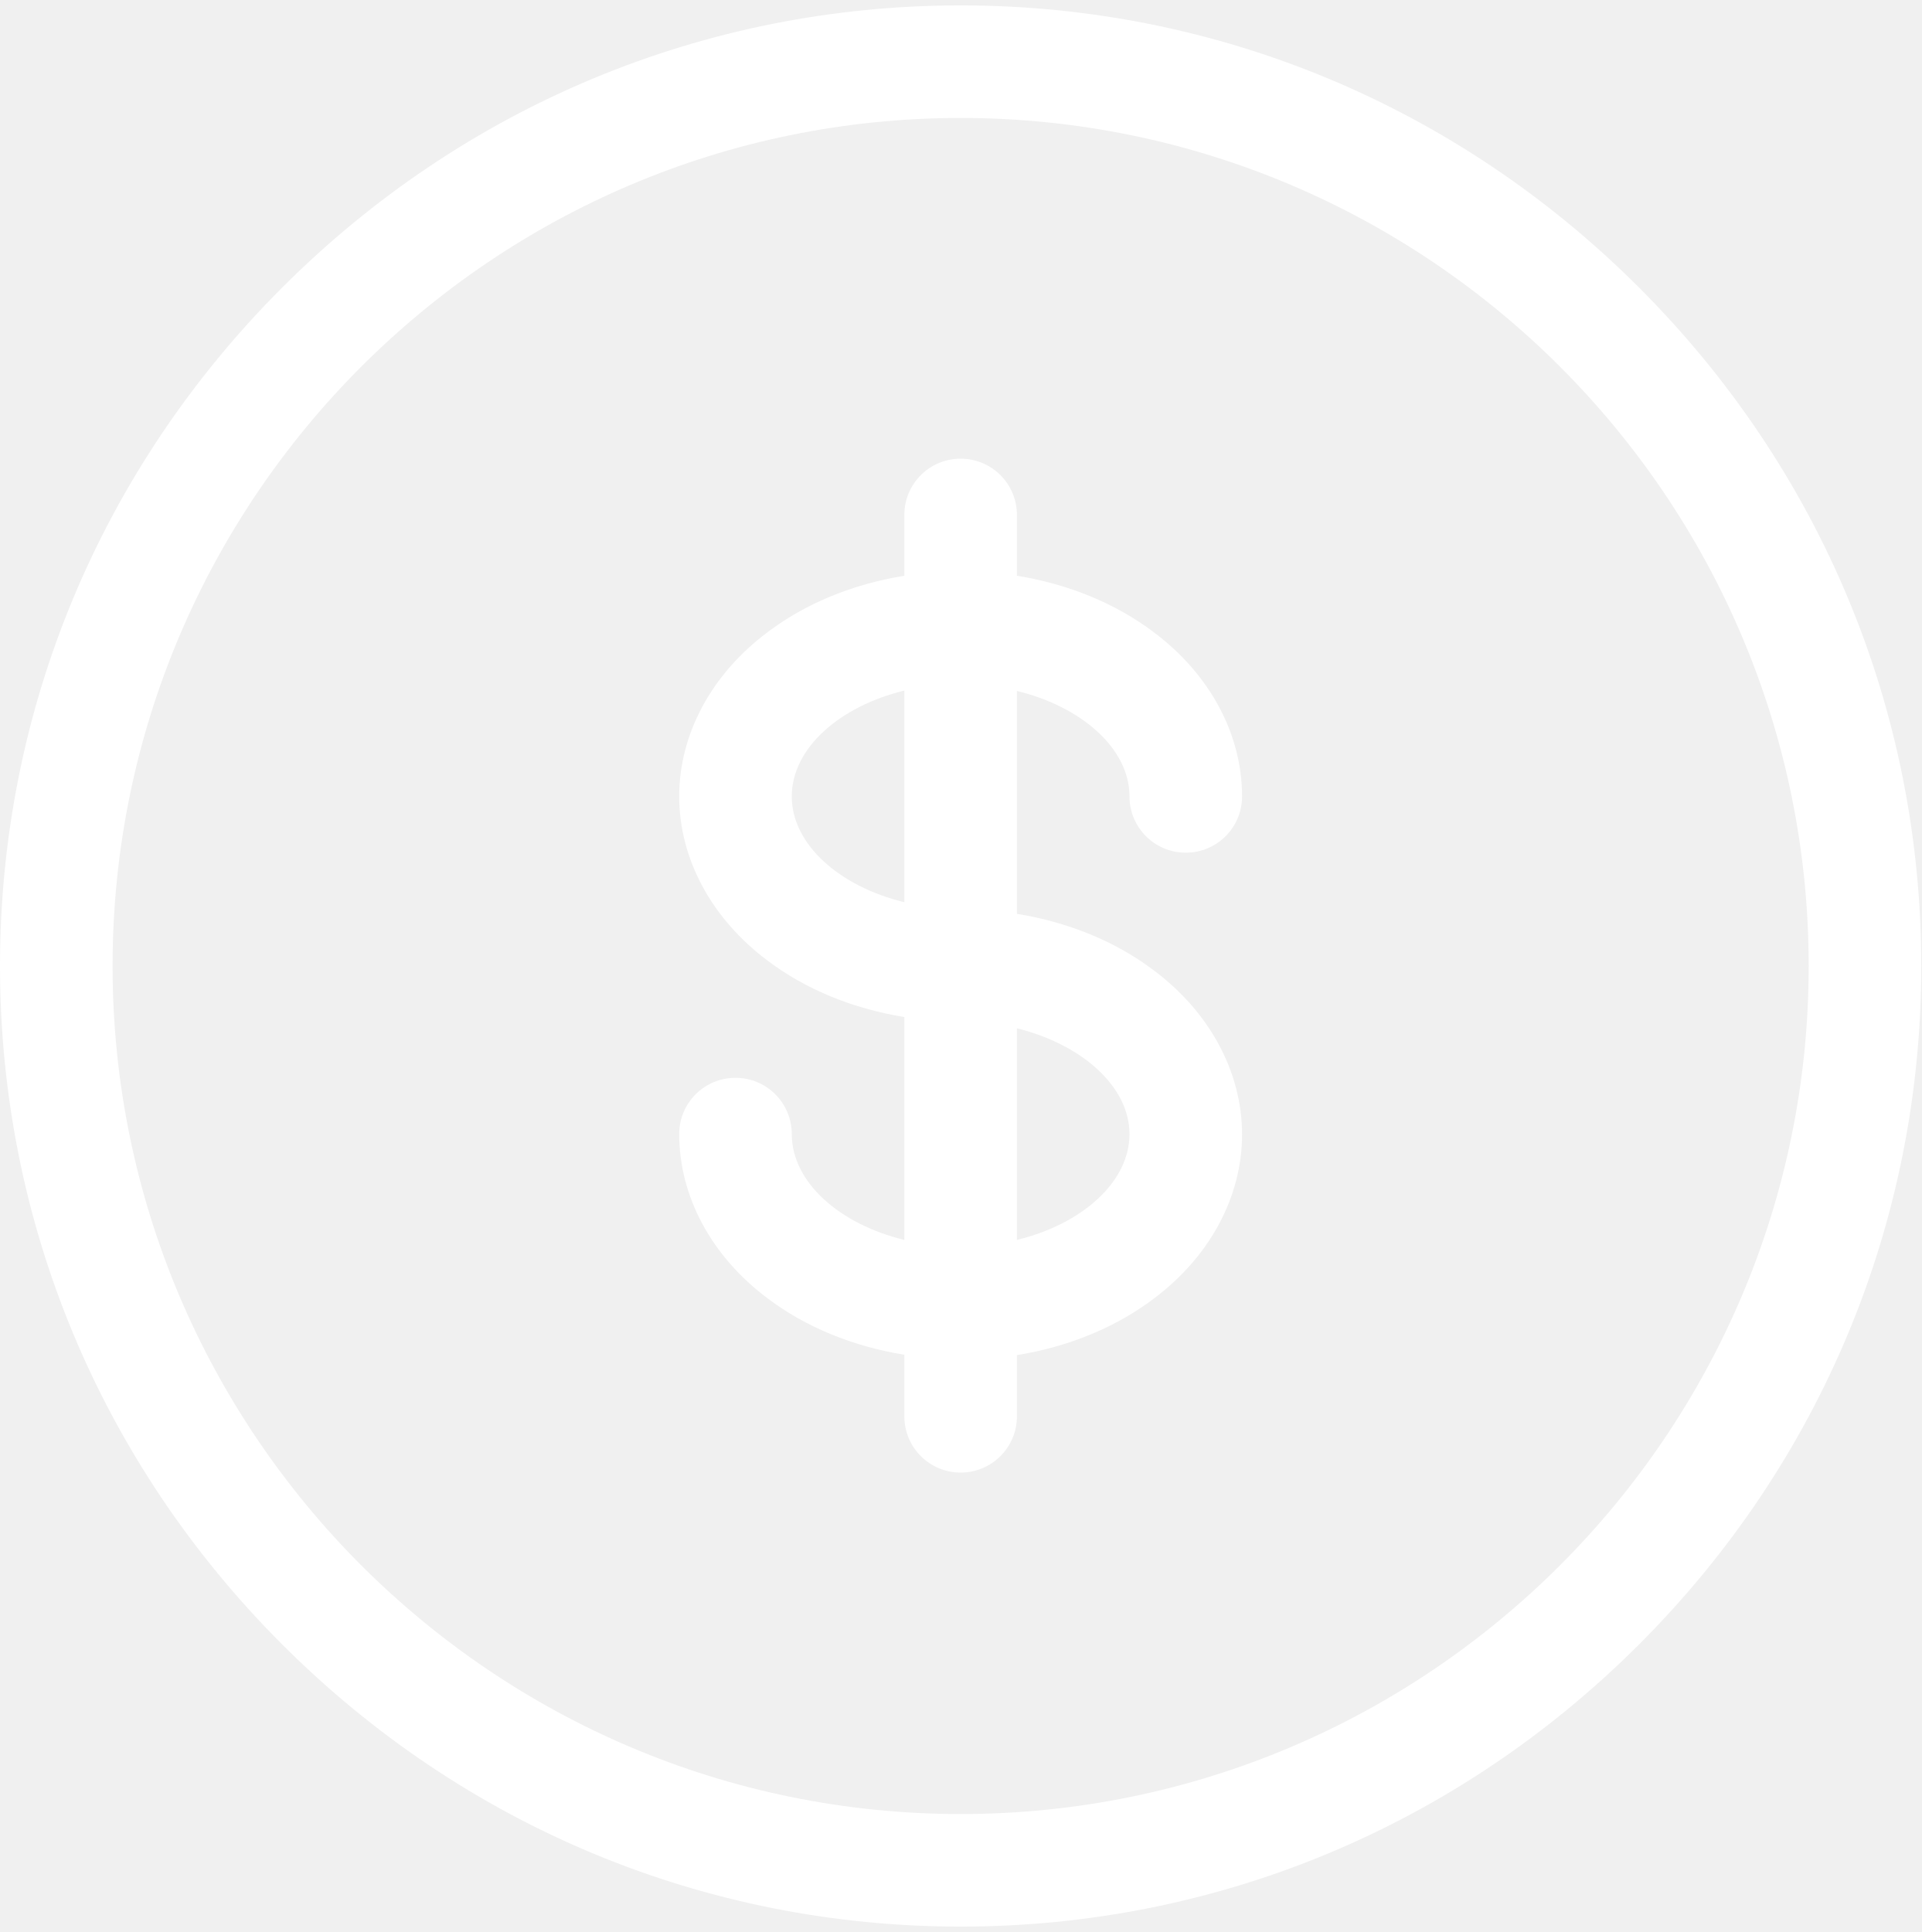
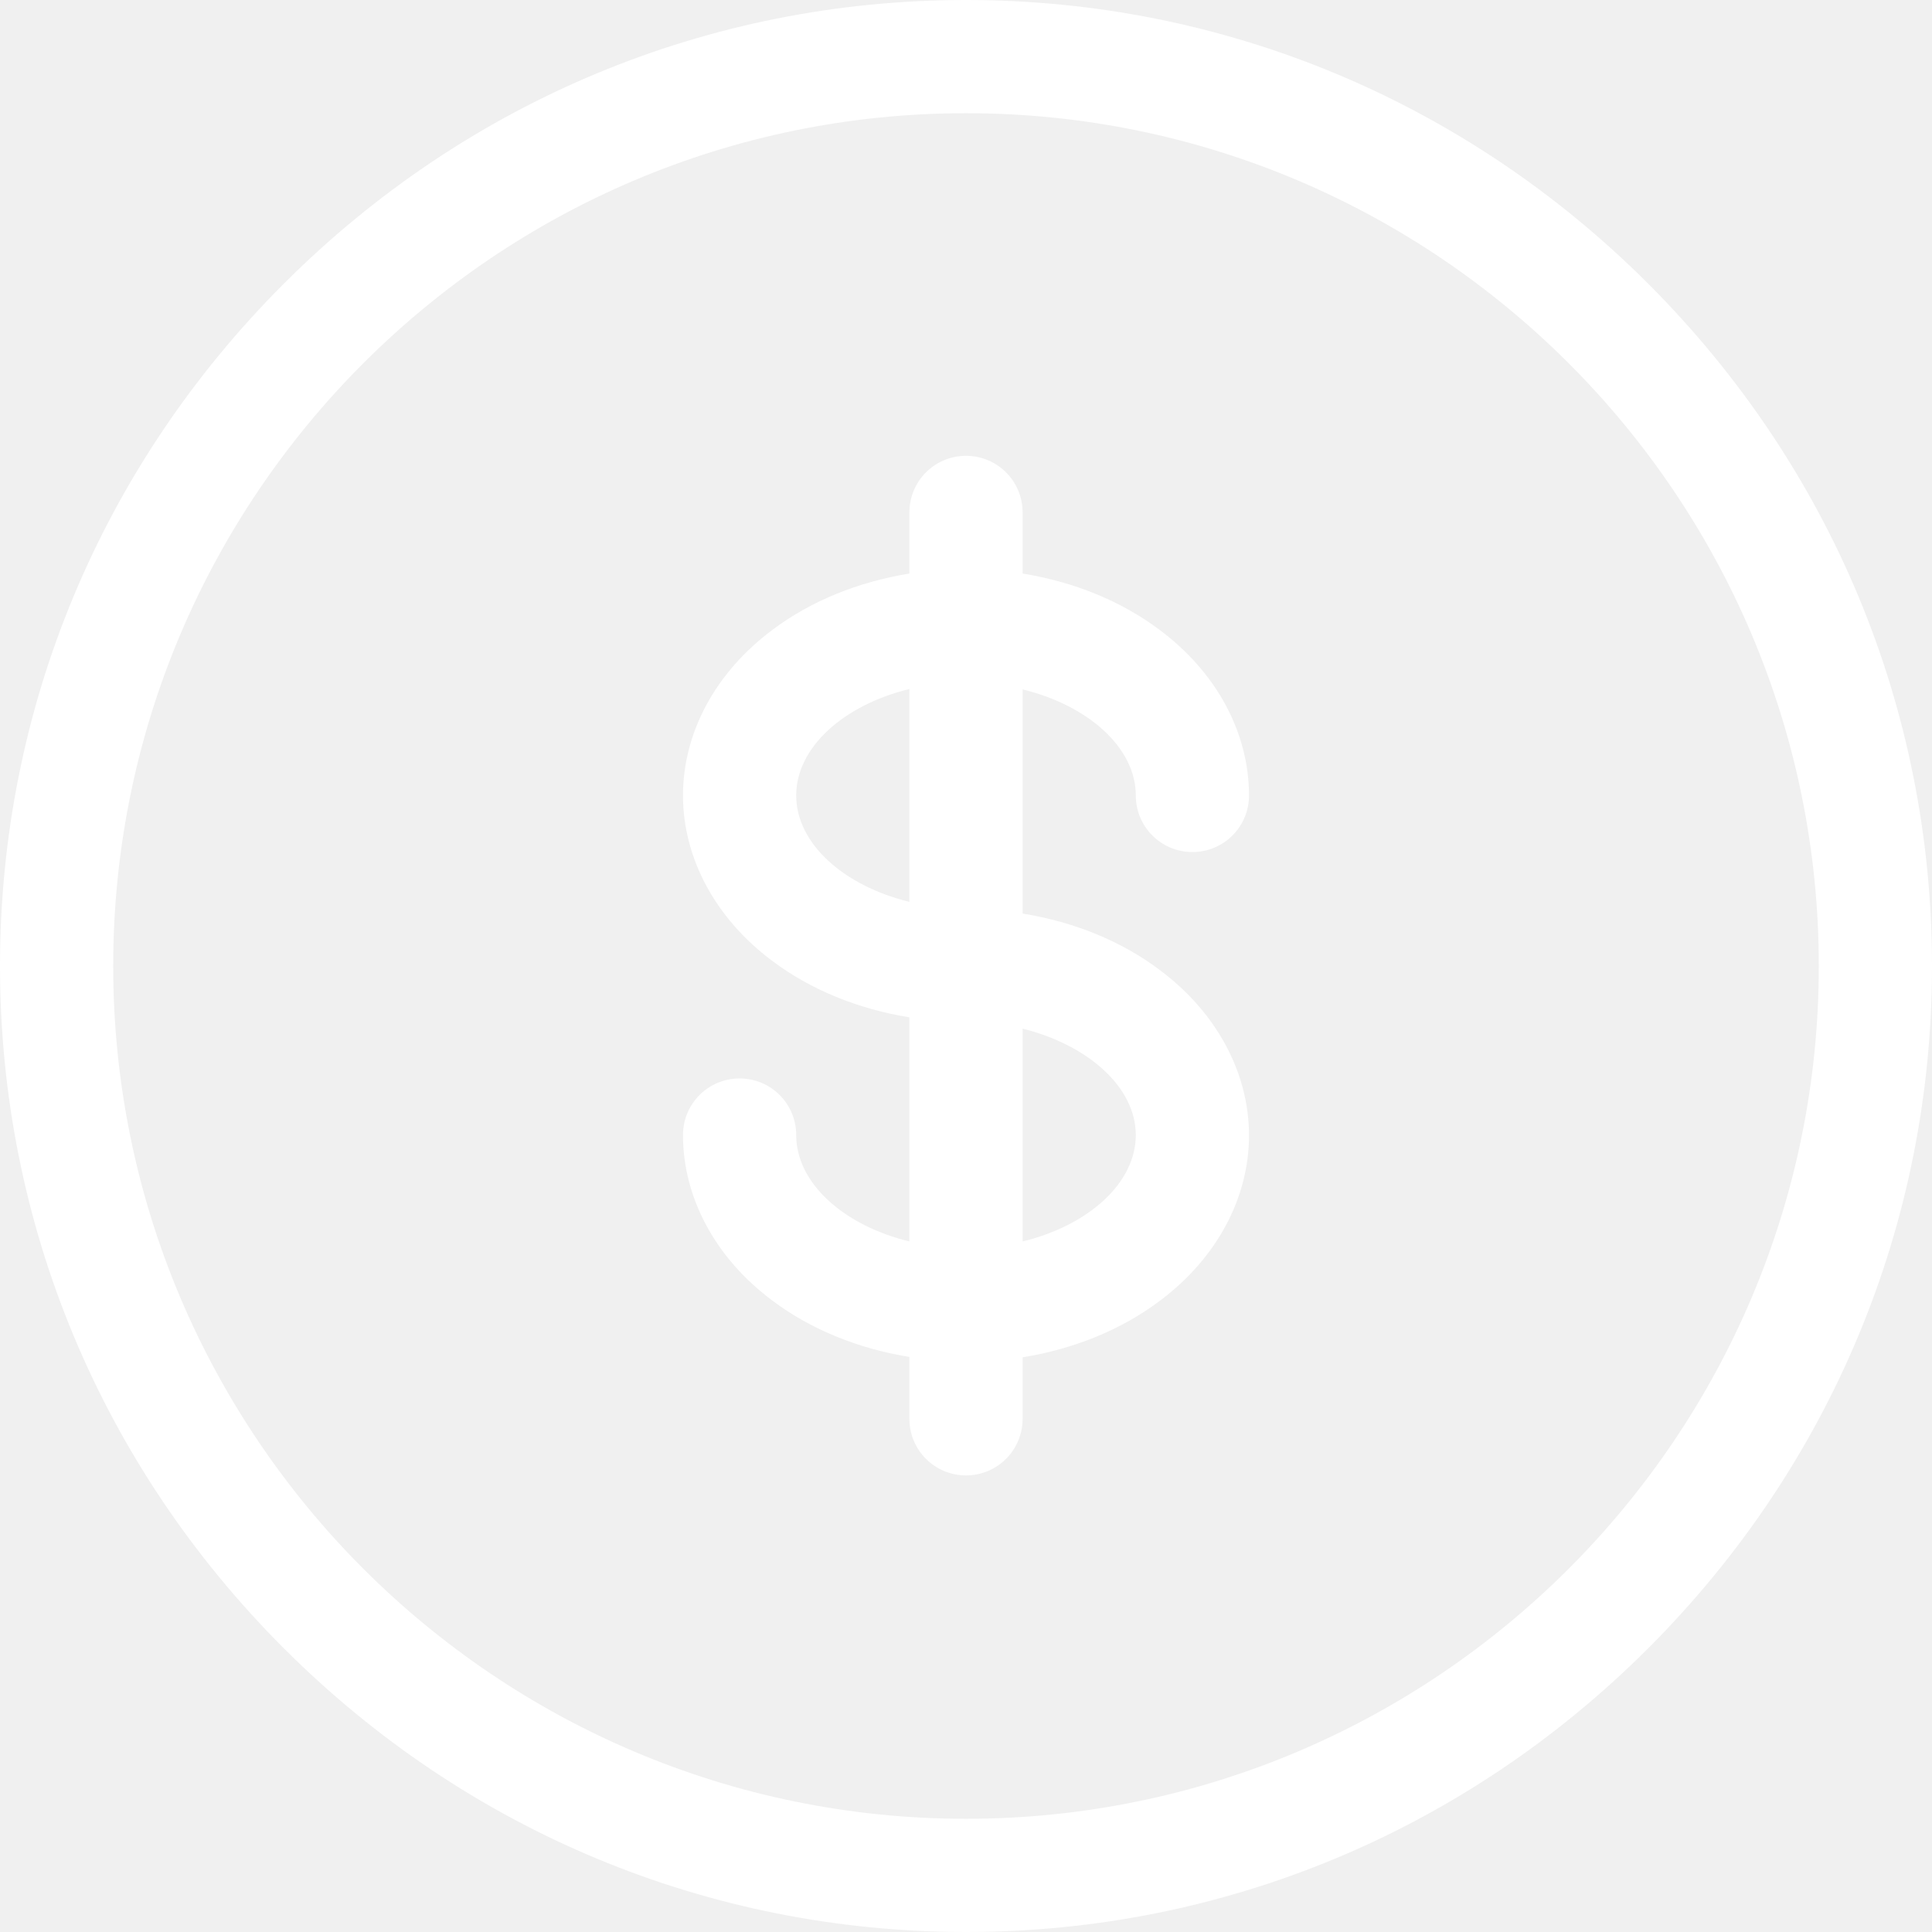
- <svg xmlns="http://www.w3.org/2000/svg" version="1.1" id="Capa_1" x="0" y="0" viewBox="0 0 512 512" width="35.799" height="36" xml:space="preserve">
+ <svg xmlns="http://www.w3.org/2000/svg" version="1.1" id="Capa_1" x="0" y="0" viewBox="0 0 512 512" xml:space="preserve">
  <style>.st0{fill:#fff}</style>
  <path class="st0" d="M436.8 75.2C388.3 26.7 324.1 0 256 0S123.7 26.7 75.2 75.2 0 187.9 0 256s26.7 132.3 75.2 180.8S187.9 512 256 512s132.3-26.7 180.8-75.2S512 324.1 512 256s-26.7-132.3-75.2-180.8zM256 482C131.4 482 30 380.6 30 256S131.4 30 256 30s226 101.4 226 226-101.4 226-226 226z" />
  <path class="st0" d="M301 210.8c0 8.3 6.7 15 15 15s15-6.7 15-15c0-16.6-8.6-32.6-23.6-43.8-10.2-7.7-22.8-12.8-36.4-15v-16.2c0-8.3-6.7-15-15-15s-15 6.7-15 15V152c-13.6 2.2-26.2 7.3-36.4 15-15 11.2-23.6 27.2-23.6 43.8s8.6 32.6 23.6 43.8c10.2 7.7 22.8 12.8 36.4 15V329c-17.3-4.2-30-15.4-30-28.2 0-8.3-6.7-15-15-15s-15 6.7-15 15c0 16.6 8.6 32.6 23.6 43.8 10.2 7.7 22.8 12.8 36.4 15V376c0 8.3 6.7 15 15 15s15-6.7 15-15v-16.3c13.6-2.2 26.2-7.3 36.4-15 15-11.2 23.6-27.2 23.6-43.8s-8.6-32.6-23.6-43.8c-10.2-7.7-22.8-12.8-36.4-15v-59.4c17.3 4.2 30 15.4 30 28.1zm-90 0c0-12.8 12.7-24 30-28.2V239c-17.3-4.2-30-15.4-30-28.2zm90 90c0 12.8-12.7 24-30 28.2v-56.4c17.3 4.3 30 15.5 30 28.2z" />
</svg>
